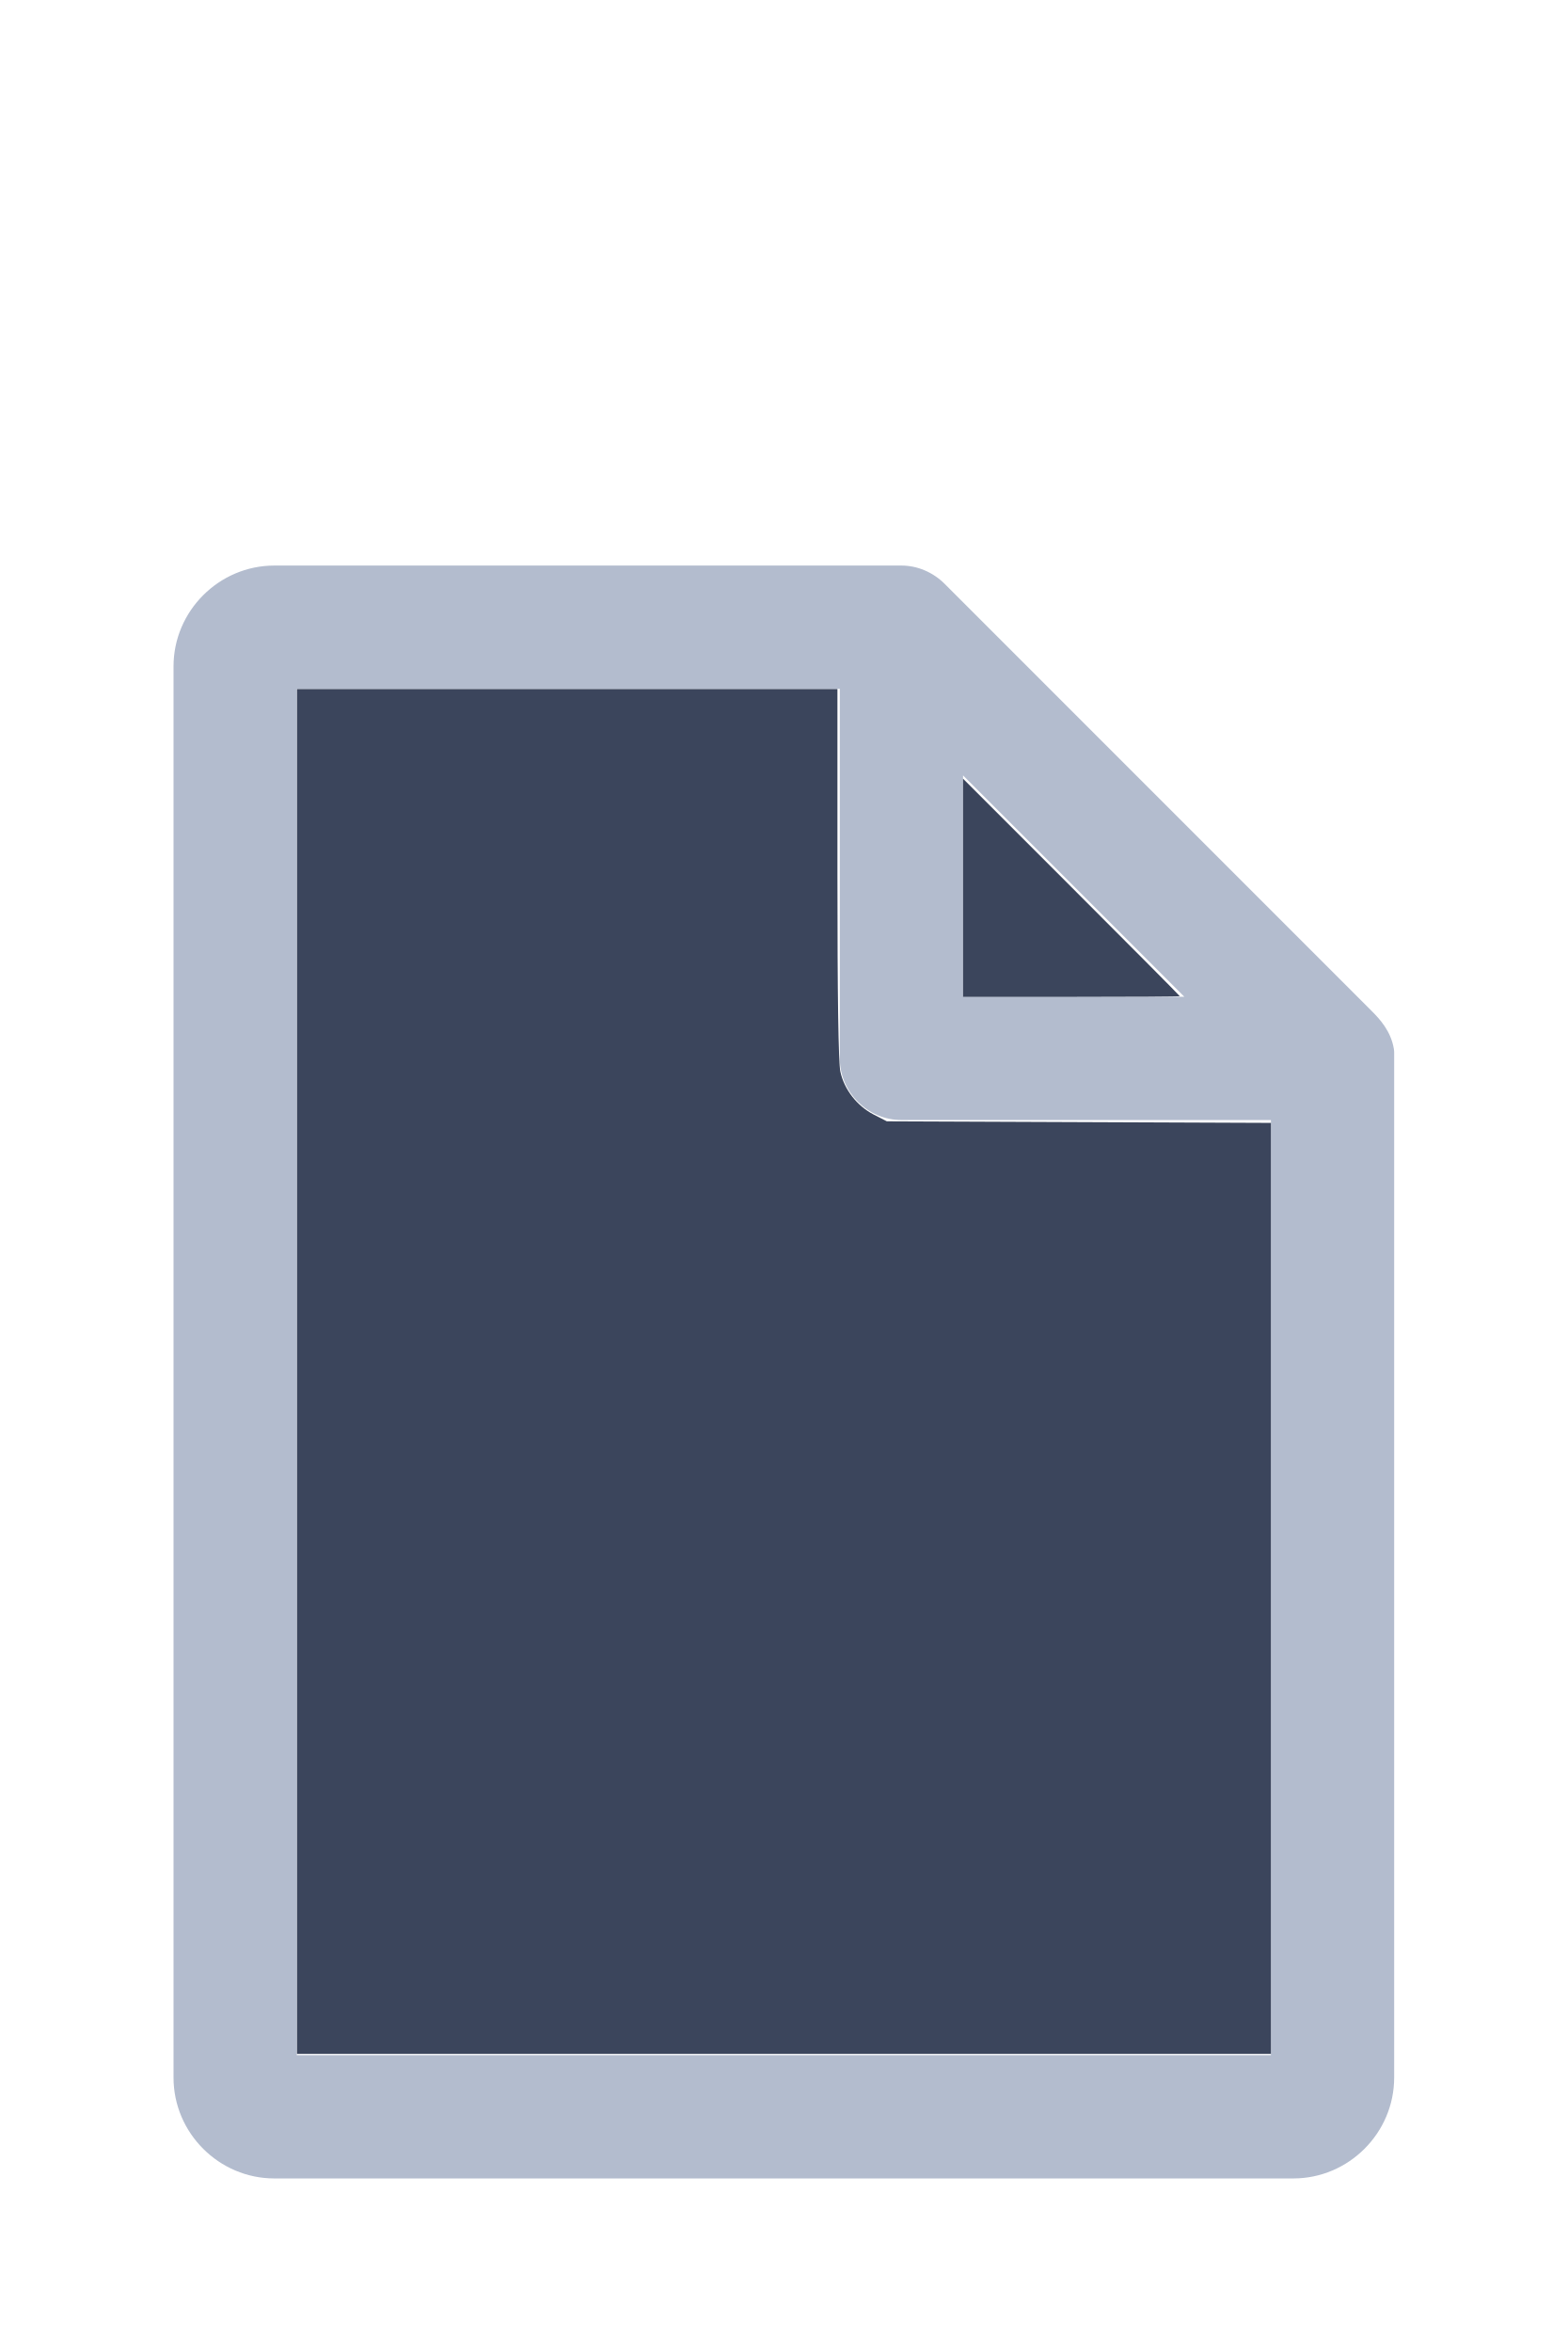
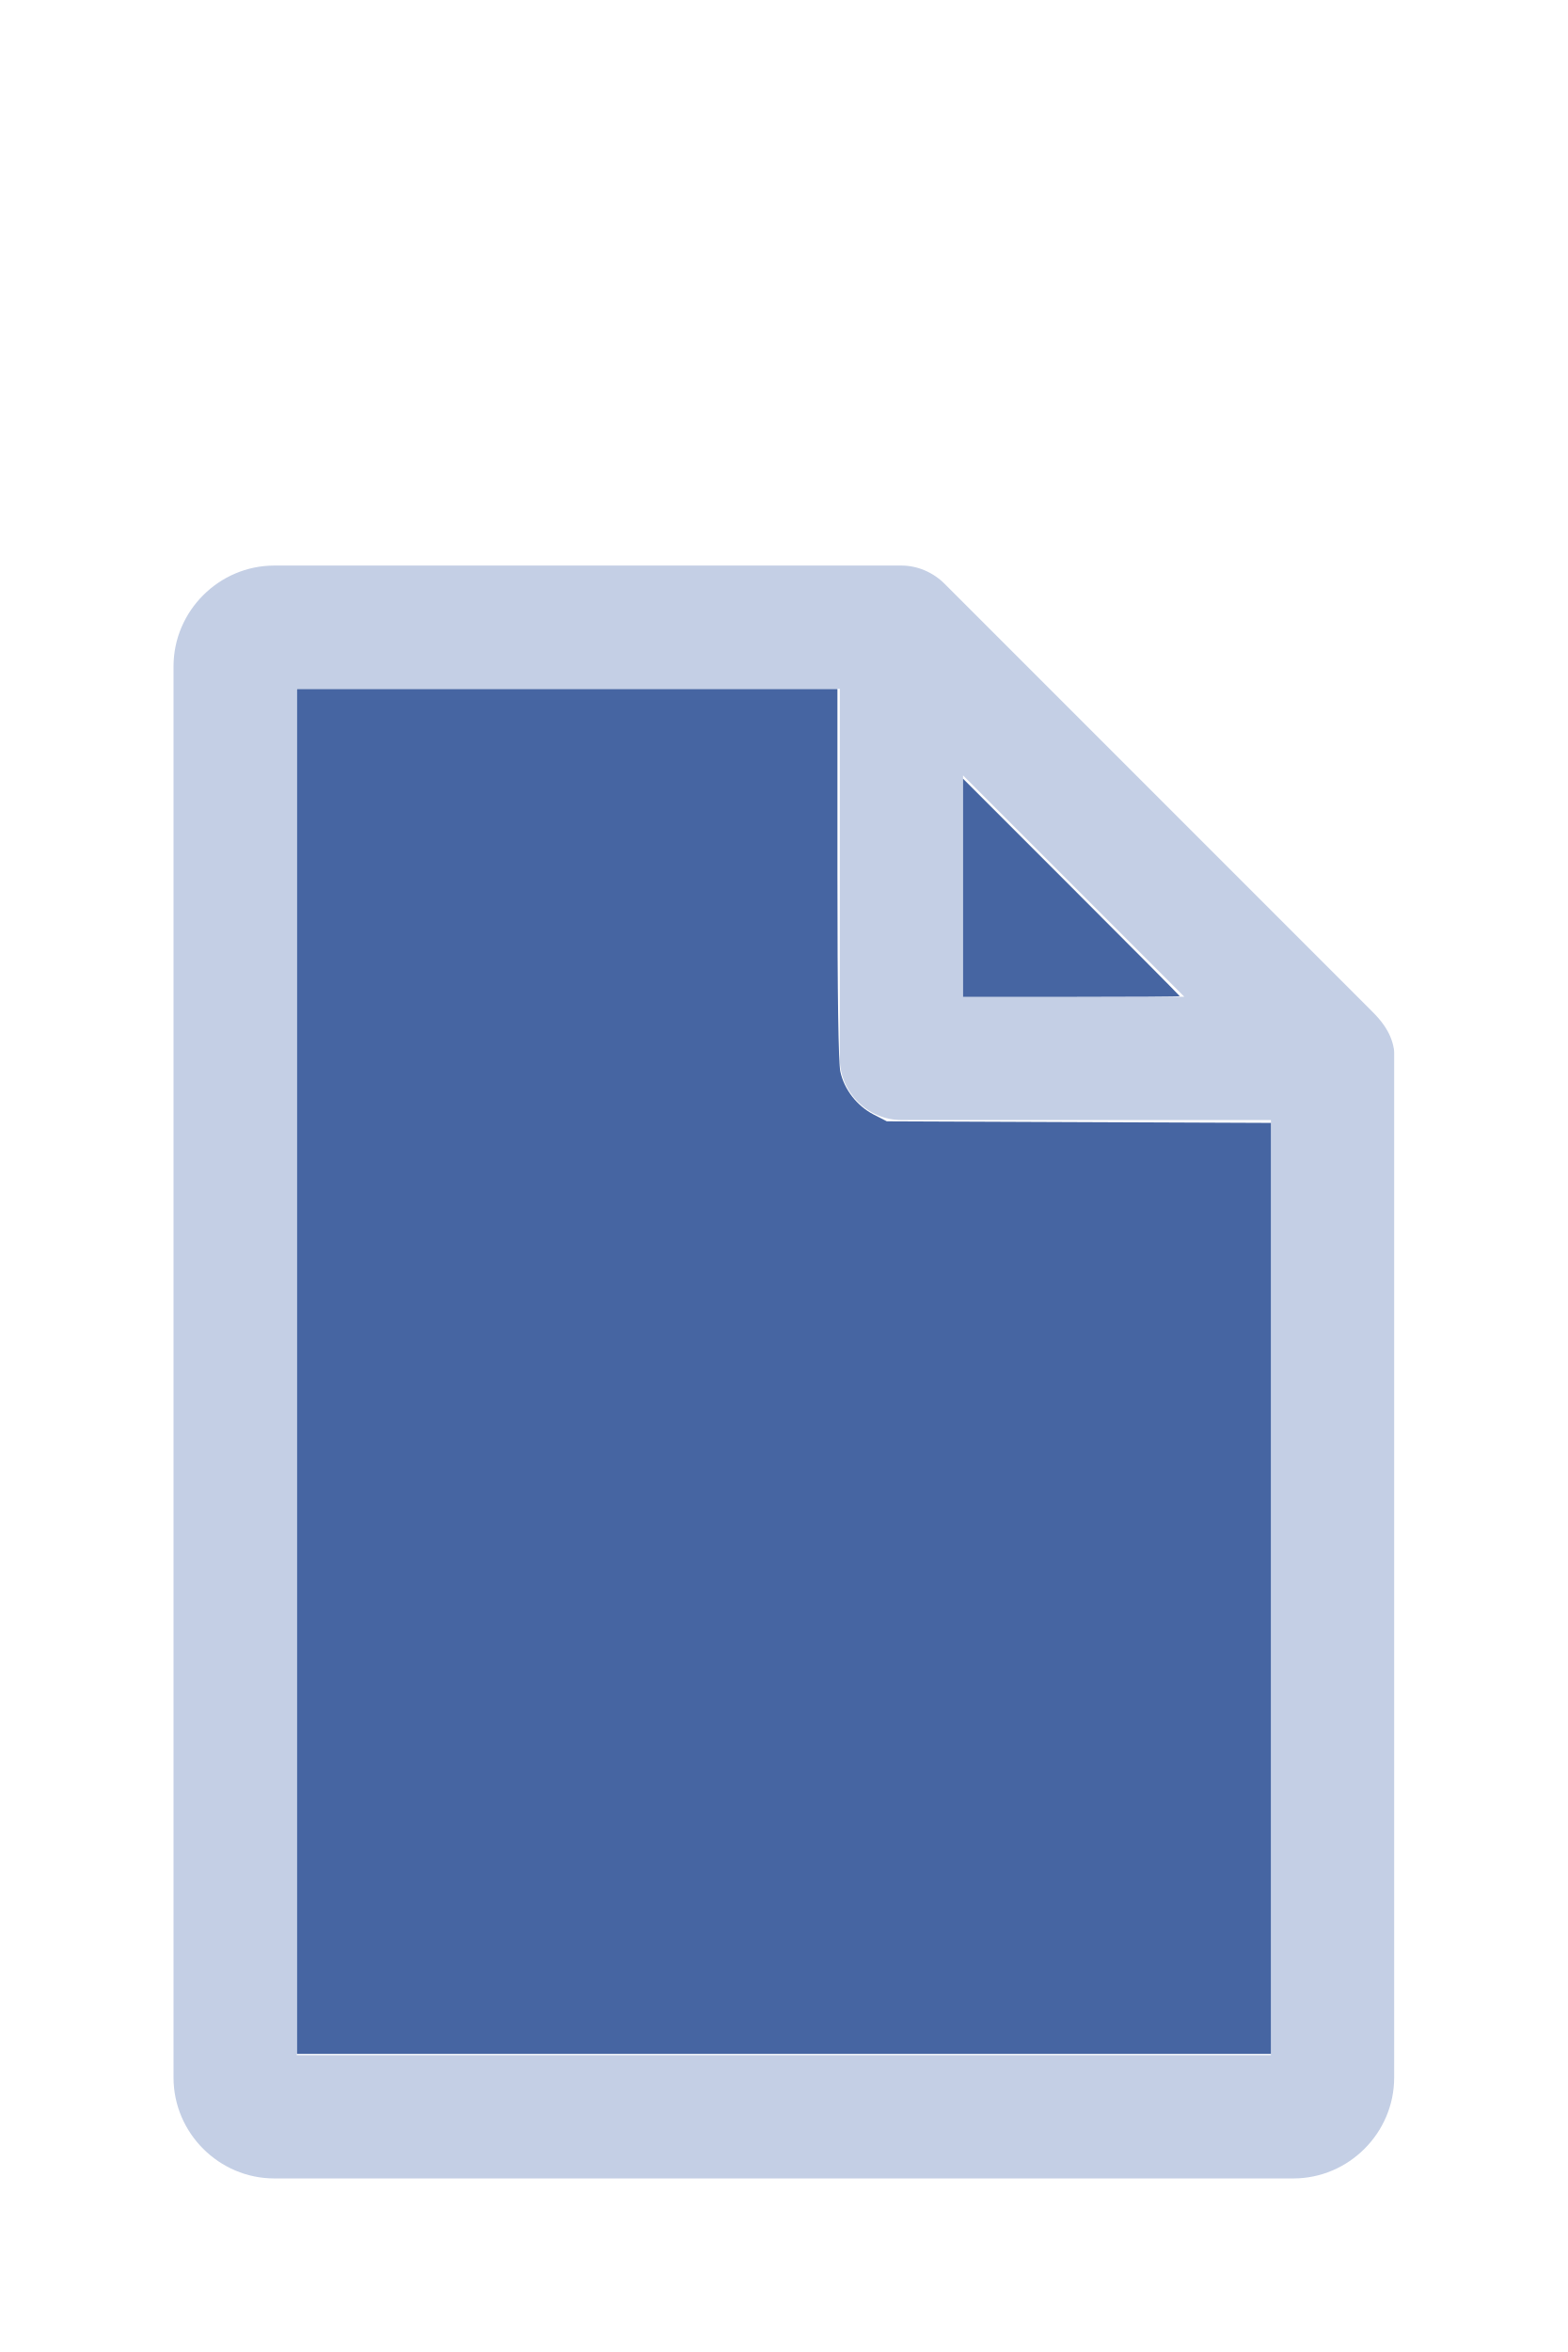
<svg xmlns="http://www.w3.org/2000/svg" version="1.1" width="16" height="24" viewBox="0 0 80 60" id="doc" xml:space="preserve">
-   <g style="fill:#B3BCCE">
+   <g style="fill:#C4CFE5">
    <path d="m 14,-1.145 c -2.824,0 -5.145,2.32 -5.145,5.145 v 72 c 0,2.824 2.32,5.145 5.145,5.145 h 52 c 2.824,0 5.145,-2.32 5.145,-5.145 V 23.699 a 1.145,1.145 0 0 0 -0.016,-0.188 C 70.978,22.605 70.406,21.99 70.008,21.592 L 48.209,-0.209 C 47.606,-0.812 46.805,-1.145 46,-1.145 Z m 1.145,6.289 H 42.855 V 24 c 0,1.724 1.42,3.145 3.145,3.145 H 64.855 V 74.855 H 15.145 Z m 34,4.418 L 60.438,20.855 H 49.145 Z" />
  </g>
-   <g style="fill:#3B455C;stroke-width:0">
+   <g style="fill:#4665A2;stroke-width:0">
    <path d="M 3.031,13.993 V 7.031 h 2.758 2.758 v 1.883 c 0,1.258 0.01,1.929 0.03,2.022 0.039,0.181 0.169,0.348 0.338,0.436 l 0.136,0.07 1.96,0.008 1.96,0.008 v 4.75 4.75 H 8 3.031 Z" transform="matrix(5,0,0,5,0,-30)" />
    <path d="M 9.829,9.058 V 7.946 l 1.106,1.106 c 0.608,0.608 1.106,1.109 1.106,1.113 0,0.004 -0.498,0.007 -1.106,0.007 H 9.829 Z" transform="matrix(5,0,0,5,0,-30)" />
  </g>
</svg>
